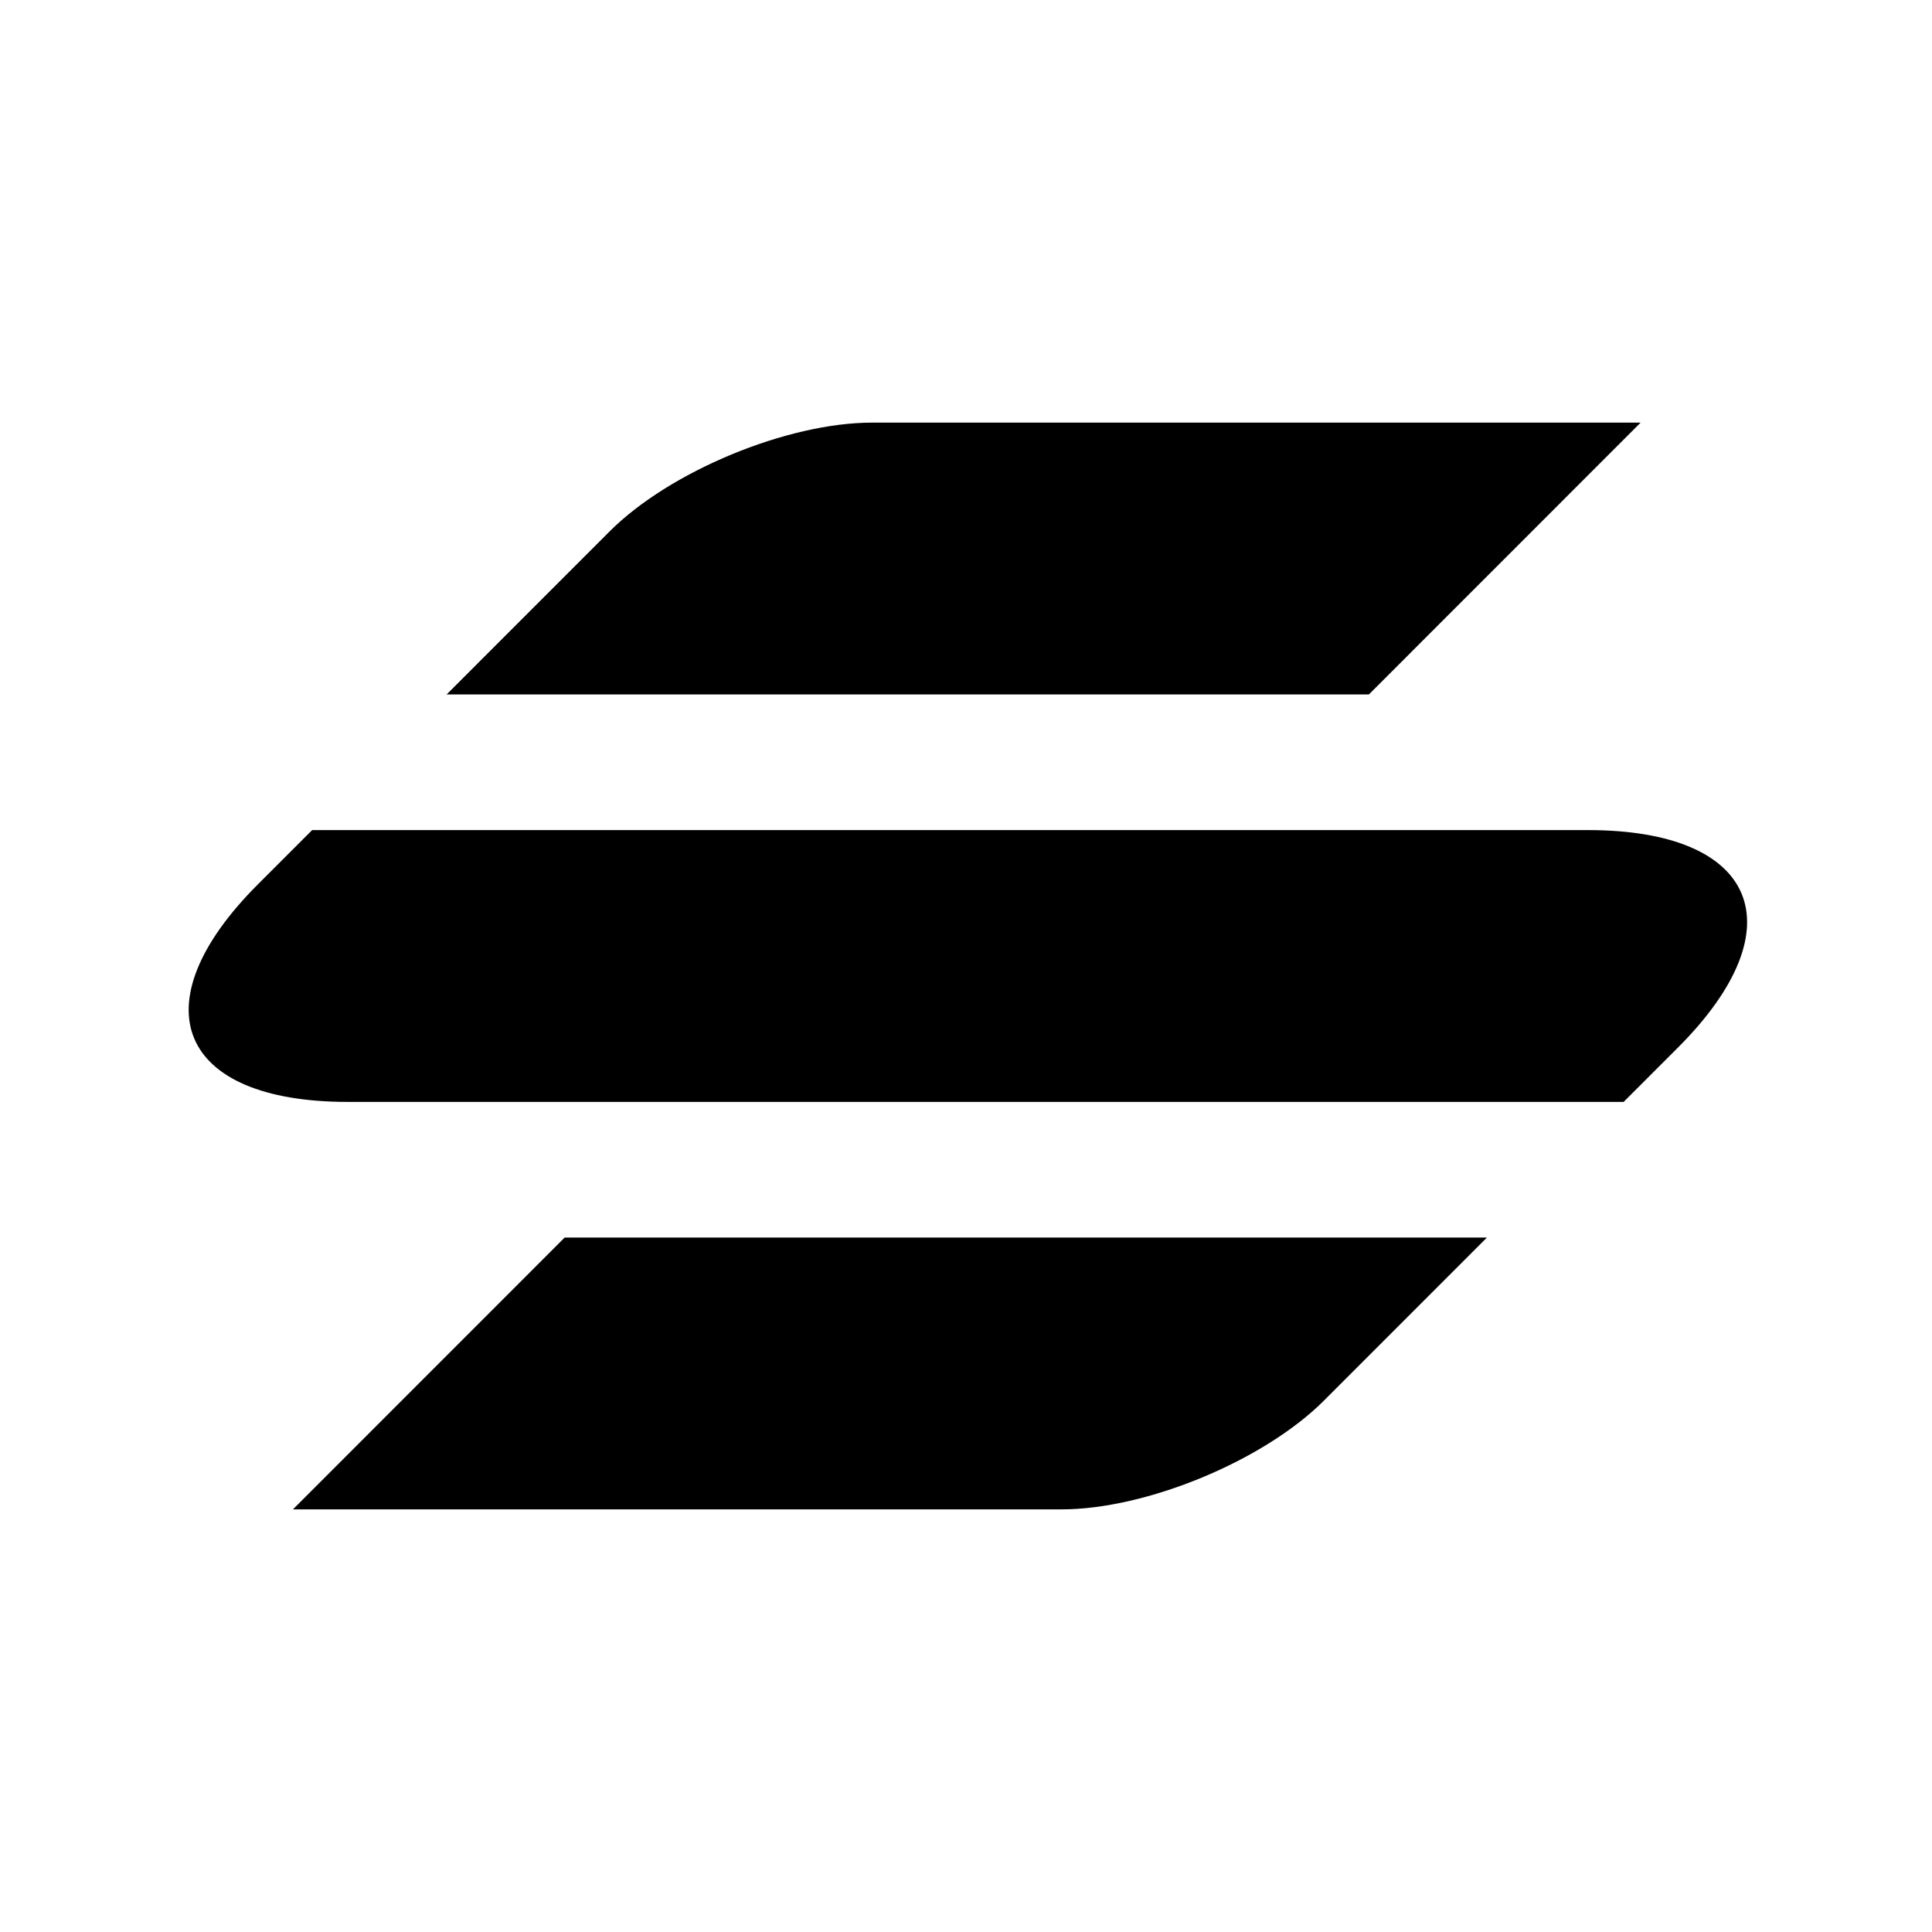
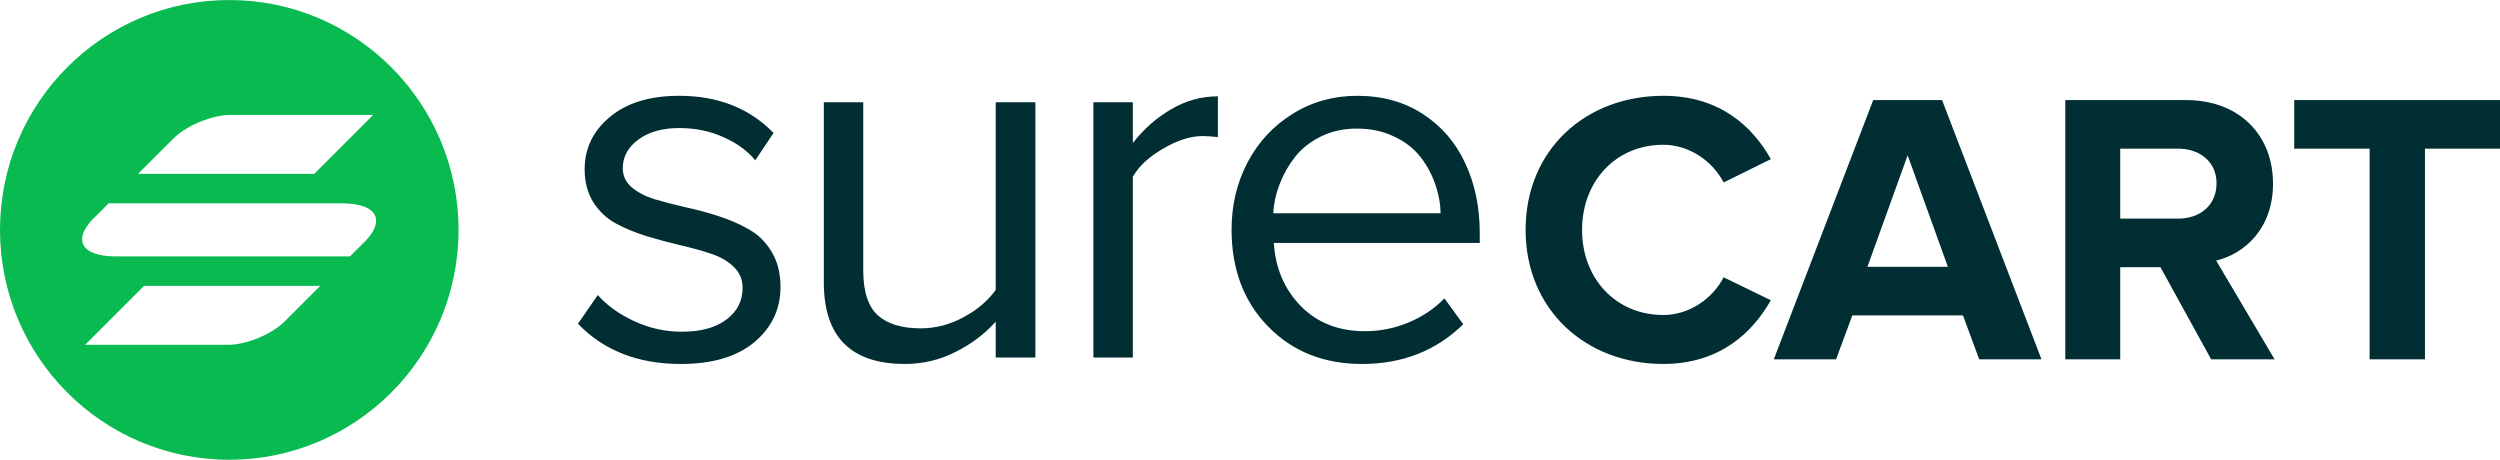
- <svg xmlns="http://www.w3.org/2000/svg" viewBox="0 0 400 400" fill="currentColor">
-   <path fill-rule="evenodd" clip-rule="evenodd" d="M126.226 110.011C138.654 97.578 162.977 87.5 180.553 87.5H339.674L283.416 143.776H92.471L126.226 110.011ZM116.905 256.224H307.85L274.095 289.99C261.667 302.422 237.344 312.5 219.768 312.5H60.647L116.905 256.224ZM328.766 171.862H64.625L53.373 183.117C28.517 207.982 36.864 228.138 72.016 228.138H336.156L347.408 216.883C372.264 192.018 363.918 171.862 328.766 171.862Z" />
+ <svg xmlns="http://www.w3.org/2000/svg" viewBox="0 0 174 32" fill="none">
+   <path fill-rule="evenodd" clip-rule="evenodd" d="M40.225 22.53L41.606 20.536C42.239 21.254 43.083 21.859 44.135 22.35C45.187 22.841 46.293 23.087 47.453 23.087C48.781 23.087 49.815 22.805 50.556 22.242C51.31 21.68 51.686 20.943 51.686 20.033C51.686 19.458 51.483 18.973 51.076 18.578C50.67 18.183 50.144 17.877 49.498 17.662C48.852 17.446 48.141 17.248 47.364 17.069C46.586 16.889 45.803 16.68 45.014 16.44C44.236 16.201 43.525 15.907 42.879 15.56C42.233 15.213 41.707 14.722 41.301 14.087C40.894 13.44 40.691 12.674 40.691 11.788C40.691 10.326 41.277 9.111 42.449 8.141C43.621 7.159 45.229 6.668 47.274 6.668C49.976 6.668 52.165 7.53 53.839 9.255L52.565 11.159C52.015 10.488 51.274 9.949 50.341 9.542C49.42 9.123 48.398 8.913 47.274 8.913C46.09 8.913 45.139 9.183 44.422 9.722C43.704 10.249 43.346 10.913 43.346 11.716C43.346 12.231 43.549 12.668 43.956 13.027C44.362 13.374 44.882 13.65 45.516 13.853C46.162 14.045 46.873 14.231 47.651 14.41C48.44 14.578 49.223 14.787 50 15.039C50.789 15.29 51.501 15.602 52.135 15.973C52.78 16.332 53.307 16.853 53.713 17.536C54.12 18.218 54.323 19.027 54.323 19.961C54.323 21.518 53.713 22.805 52.493 23.823C51.286 24.829 49.582 25.332 47.381 25.332C44.404 25.332 42.018 24.398 40.225 22.53ZM57.338 19.656V7.117H60.082V18.811C60.082 20.296 60.423 21.344 61.105 21.955C61.786 22.554 62.779 22.853 64.082 22.853C65.111 22.853 66.103 22.596 67.06 22.081C68.016 21.566 68.764 20.931 69.302 20.177V7.117H72.064V24.883H69.302V22.386C68.56 23.224 67.634 23.925 66.522 24.488C65.409 25.051 64.232 25.332 62.988 25.332C59.221 25.332 57.338 23.44 57.338 19.656ZM76.101 24.883H78.846V12.309C79.252 11.578 79.952 10.925 80.944 10.351C81.937 9.764 82.858 9.47 83.707 9.47C83.981 9.47 84.334 9.494 84.765 9.542V6.704C83.617 6.704 82.535 7.003 81.518 7.602C80.502 8.189 79.611 8.973 78.846 9.955V7.117H76.101V24.883ZM85.717 15.973C85.717 14.273 86.088 12.716 86.829 11.303C87.582 9.877 88.629 8.752 89.968 7.925C91.307 7.087 92.808 6.668 94.47 6.668C96.216 6.668 97.74 7.093 99.044 7.943C100.347 8.794 101.328 9.937 101.986 11.374C102.655 12.8 102.99 14.41 102.99 16.207V16.907H88.659C88.766 18.656 89.388 20.117 90.524 21.29C91.672 22.464 93.167 23.051 95.008 23.051C96.049 23.051 97.047 22.853 98.004 22.458C98.972 22.063 99.815 21.5 100.533 20.769L101.842 22.566C99.965 24.41 97.615 25.332 94.793 25.332C92.138 25.332 89.962 24.464 88.264 22.727C86.566 20.991 85.717 18.739 85.717 15.973ZM88.623 14.841H100.264C100.252 14.159 100.126 13.482 99.887 12.812C99.66 12.141 99.319 11.512 98.865 10.925C98.41 10.338 97.8 9.865 97.035 9.506C96.27 9.135 95.403 8.949 94.434 8.949C93.525 8.949 92.7 9.129 91.959 9.488C91.218 9.848 90.614 10.321 90.147 10.907C89.693 11.482 89.334 12.111 89.071 12.793C88.808 13.464 88.659 14.147 88.623 14.841ZM123.25 20.896C121.985 23.141 119.696 25.332 115.766 25.332C110.354 25.332 106.182 21.545 106.182 16C106.182 10.428 110.354 6.668 115.766 6.668C119.696 6.668 121.985 8.805 123.25 11.077L119.965 12.7C119.212 11.239 117.596 10.076 115.766 10.076C112.481 10.076 110.112 12.592 110.112 16C110.112 19.408 112.481 21.924 115.766 21.924C117.596 21.924 119.212 20.761 119.965 19.3L123.25 20.896ZM135.168 6.966L142.087 25.008H137.752L136.622 21.951H128.922L127.791 25.008H123.457L130.376 6.966H135.168ZM129.972 18.57H135.572L132.772 10.806L129.972 18.57ZM158.31 25.008L154.245 18.137C156.183 17.677 158.202 15.946 158.202 12.781C158.202 9.427 155.887 6.966 152.145 6.966H143.745V25.008H147.568V18.597H150.368L153.895 25.008H158.31ZM151.606 15.216H147.568V10.347H151.606C153.114 10.347 154.271 11.266 154.271 12.754C154.271 14.296 153.114 15.216 151.606 15.216ZM168.777 10.347V25.008H164.927V10.347H159.678V6.966H174V10.347H168.777Z" fill="#002E33" />
+   <path fill-rule="evenodd" clip-rule="evenodd" d="M15.957 31.998C24.77 31.998 31.915 24.835 31.915 16C31.915 7.165 24.77 0.002 15.957 0.002C7.144 0.002 0 7.165 0 16C0 24.835 7.144 31.998 15.957 31.998ZM16.026 8.001C14.745 8.001 12.972 8.736 12.066 9.642L9.605 12.103H21.87L25.971 8.001H16.026ZM19.828 22.358C18.922 23.264 17.149 23.999 15.868 23.999H5.923L10.024 19.897H22.289L19.828 22.358ZM23.815 14.154H7.559L6.791 14.923C4.973 16.564 5.512 17.846 8.058 17.846H24.358L25.126 17.077C26.927 15.446 26.361 14.154 23.815 14.154Z" fill="#08BA4F" />
</svg>
